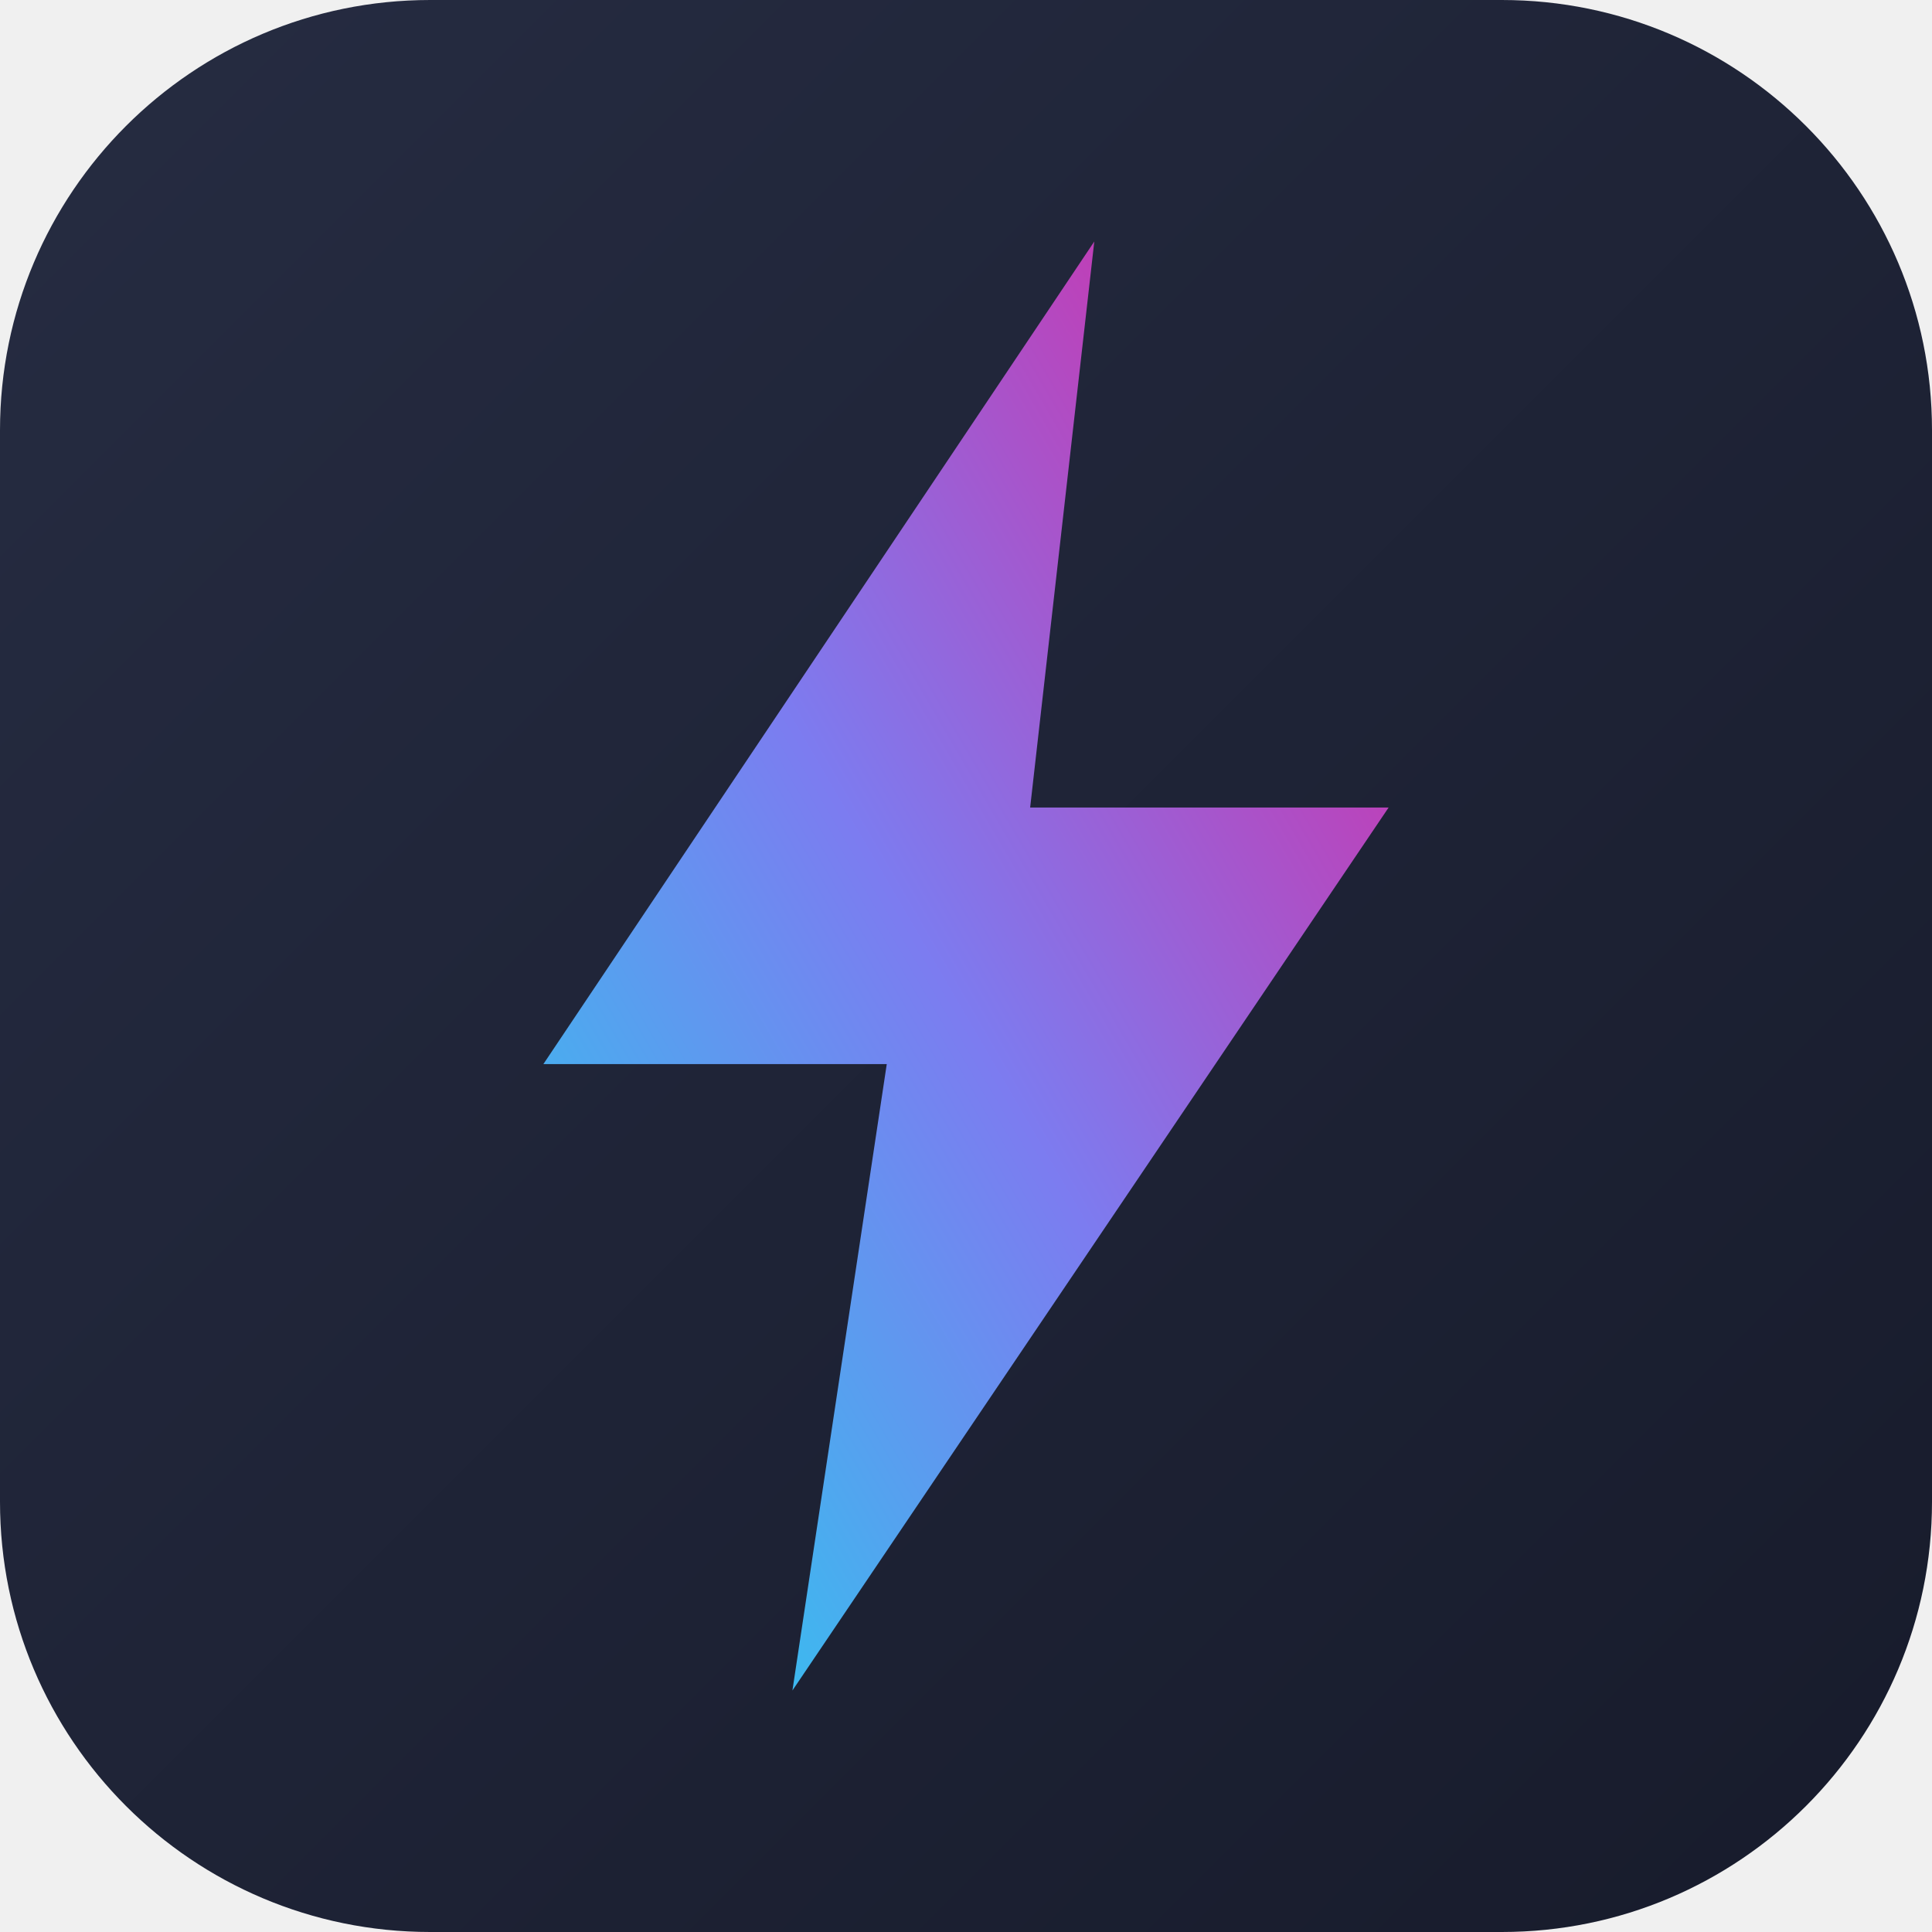
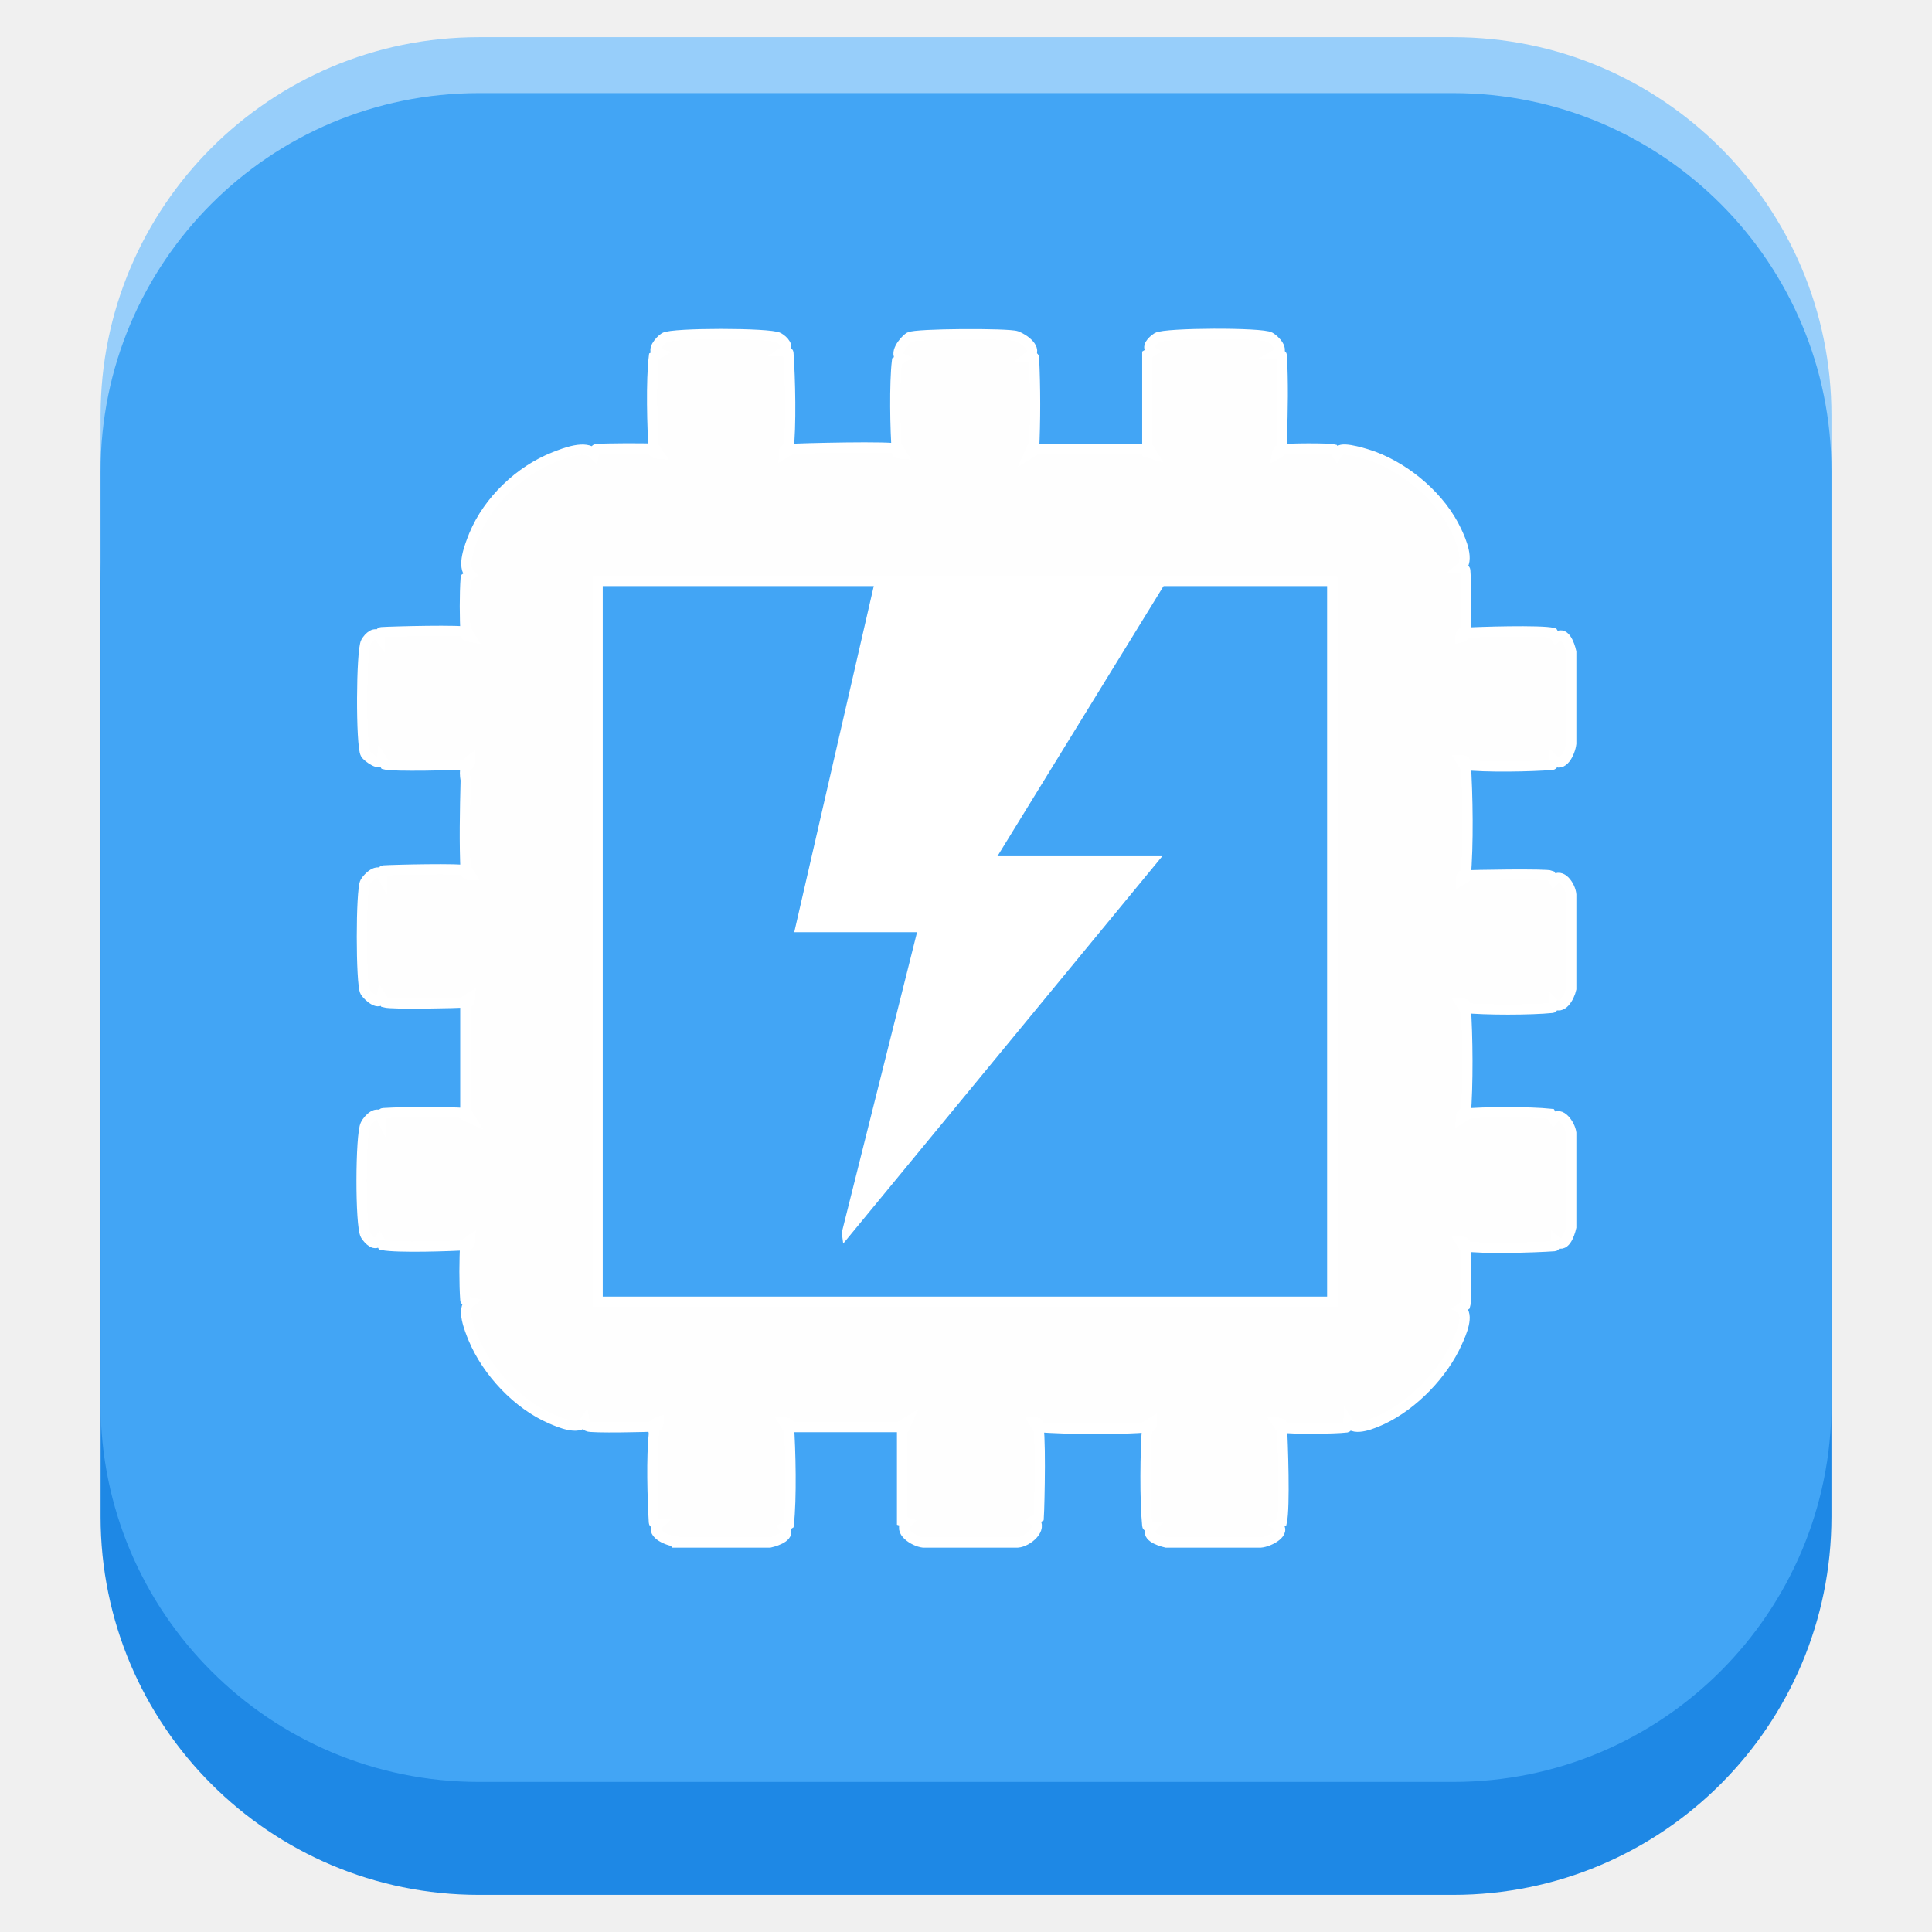
- <svg xmlns="http://www.w3.org/2000/svg" width="1024" height="1024" viewBox="0 0 1024 1024">
+ <svg xmlns="http://www.w3.org/2000/svg" id="Layer_2" viewBox="-2.752 -1.017 52.863 52.863">
  <defs>
-     <linearGradient id="brand" x1="0" y1="1" x2="1" y2="0">
-       <stop offset="0%" stop-color="#22D3EE" />
-       <stop offset="48%" stop-color="#7C7CF0" />
-       <stop offset="100%" stop-color="#E0219B" />
-     </linearGradient>
-     <linearGradient id="tile" x1="0" y1="0" x2="1" y2="1">
-       <stop offset="0%" stop-color="#262C42" />
-       <stop offset="100%" stop-color="#171B2B" />
-     </linearGradient>
+     <style>.cls-1{fill:#97cefa;}.cls-2{fill:#fff;}.cls-3{fill:#1e88e5;}.cls-4{fill:#fefefe;stroke:#fff;stroke-miterlimit:10;stroke-width:.28px;}.cls-5{fill:#42a5f5;}</style>
  </defs>
-   <rect x="0" y="0" width="1024" height="1024" rx="228" ry="228" fill="url(#tile)" />
-   <path d="M 580 128 L 288 564 L 470 564 L 420 896 L 736 428 L 546 428 Z" fill="url(#brand)" />
+   <g id="Layer_1-2">
+     <rect class="cls-1" width="47.36" height="46.21" rx="10.35" ry="10.35" />
+     <rect class="cls-3" y="4.62" width="47.36" height="46.21" rx="10.35" ry="10.35" />
+     <rect class="cls-5" y="1.53" width="47.36" height="46.21" rx="10.35" ry="10.35" />
+     <path class="cls-4" d="M15.72,41.16c-.25-.03-.71-.25-.45-.48-.05,0-.13-.01-.13-.04-.04-.69-.07-1.77,0-2.44-.04-.18,0-.28.13-.32,0,.05-.02.13-.06.13-.22.02-1.8.05-1.88,0-.05-.03-.08-.07-.09-.13-.17.24-.67.03-.92-.08-.91-.39-1.74-1.28-2.12-2.19-.11-.27-.33-.81-.09-.99-.05-.01-.13-.03-.13-.07-.03-.42-.03-1.12,0-1.54l.13-.09s-.01.13-.04.13c-.49.03-1.94.08-2.36,0l-.08-.13c-.11.18-.29,0-.38-.14-.15-.25-.14-2.77,0-3.03.08-.16.33-.4.44-.18,0-.05.01-.13.04-.13.7-.04,1.6-.04,2.3,0l.08.13-.13-.06v-3.15l.13-.08s-.01.13-.04.13c-.34.02-2.09.06-2.3,0l-.08-.13c-.05.24-.36-.02-.45-.16-.12-.2-.12-2.8,0-3,.08-.14.35-.39.46-.19,0-.05.01-.13.04-.13.31-.02,2.13-.06,2.3,0l.08.13c-.05,0-.13-.02-.13-.06-.04-.8-.02-1.73,0-2.54-.05-.28,0-.47.13-.56,0,.05-.01.13-.04.13-.34.02-2.09.06-2.3,0l-.08-.13c-.02.2-.4-.07-.45-.16-.13-.22-.12-2.83.01-3.06.08-.14.26-.31.38-.14,0-.05.01-.13.04-.13.29-.02,2.27-.07,2.36,0l.08.13c-.05-.01-.13-.03-.13-.07-.03-.42-.03-1.12,0-1.54l.13-.09c-.25-.22-.02-.79.1-1.09.39-.94,1.25-1.76,2.19-2.13.3-.12.87-.34,1.09-.09.01-.05.03-.13.07-.13.17-.02,1.53-.03,1.61,0l.09.13s-.13-.01-.13-.04c-.05-.65-.08-1.99,0-2.62l.13-.08c-.22-.06.03-.36.16-.44.21-.13,2.88-.13,3.12,0,.14.08.31.26.14.38.05,0,.13.01.13.04.05.68.08,2.02,0,2.68l-.13.08c0-.05.02-.13.06-.13.38-.02,2.96-.09,3.09,0l.08.13s-.13-.01-.13-.04c-.05-.6-.07-1.91,0-2.49l.13-.08c-.23-.1.05-.48.21-.58s2.71-.11,2.93-.03.59.36.35.55c.05,0,.13.01.13.04.04.79.04,1.76,0,2.55l-.13.08.06-.13h3.22l.08.13-.13-.04v-2.68l.13-.08c-.18-.11,0-.29.14-.38.22-.13,2.88-.14,3.09-.01.14.08.39.35.19.46.05,0,.13.01.13.04.04.68.03,1.54,0,2.23.04.25,0,.4-.13.47.01-.05.03-.12.08-.13.21-.03,1.3-.04,1.47,0l.09.13s.04-.06.06-.09c.12-.12.77.09.96.16.92.35,1.83,1.13,2.25,2.03.13.27.36.82.11,1.02.05,0,.13.02.13.06.02.2.04,1.67,0,1.75-.03.05-.08.08-.13.09,0-.05.01-.13.04-.13.44-.03,2.17-.08,2.49,0l.08.13c.23-.21.37.17.42.39v2.51c-.03.25-.24.68-.48.45,0,.05-.01.13-.04.13-.58.05-1.86.07-2.42,0l-.08-.13c.05,0,.13.02.13.06.06.87.08,2.29,0,3.15l-.13.08c0-.05.01-.13.04-.13.29-.02,2.31-.05,2.42,0l.08.13c.2-.22.46.15.48.39v2.58c-.05.23-.26.6-.48.39,0,.05-.01.13-.04.13-.59.06-1.84.06-2.42,0l-.08-.13c.05,0,.13.02.13.06.06.82.07,2.21,0,3.02l-.13.08s.01-.13.04-.13c.59-.06,1.84-.06,2.42,0l.08.13c.18-.22.45.16.48.39v2.58c-.05.22-.19.6-.42.39,0,.05-.01.13-.04.13-.57.04-1.97.08-2.49,0l-.08-.13c.05,0,.13.02.13.06.02.19.03,1.6,0,1.69l-.13.09c.25.16.02.68-.09.92-.38.86-1.2,1.71-2.05,2.11-.24.11-.76.34-.92.09,0,.05-.02.12-.06.13-.35.04-1.48.05-1.81,0l-.09-.13c.05,0,.13.01.13.04.03.51.09,2.28,0,2.68l-.13.08c.28.19-.2.46-.45.48h-2.58c-.22-.05-.6-.19-.39-.42-.05,0-.13-.01-.13-.04-.07-.7-.06-2.03,0-2.75l.13-.08c0,.05-.02.13-.06.13-.83.08-2.24.06-3.09,0l-.08-.13s.06,0,.09.01c.11.07.06,2.27.04,2.59l-.13.08c.25.22-.17.59-.45.61h-2.58c-.26-.03-.7-.32-.45-.55l-.13-.04v-2.62l.13-.08-.06.13h-3.22l-.08-.13s.13.01.13.04c.05.71.08,2.06,0,2.75l-.13.08c.21.23-.17.37-.39.42h-2.58ZM33.7,14.88H13.6v19.72h20.1V14.88Z" />
+     <path class="cls-2" d="M29.17,14.88l-4.63,7.53c-.08.2-.16,0,0,0h4.51s-8.73,10.6-8.73,10.6l-.04-.3,2.06-8.22c.12-.22.18,0,0,0h-3.36l2.21-9.62h7.97Z" />
+   </g>
</svg>
